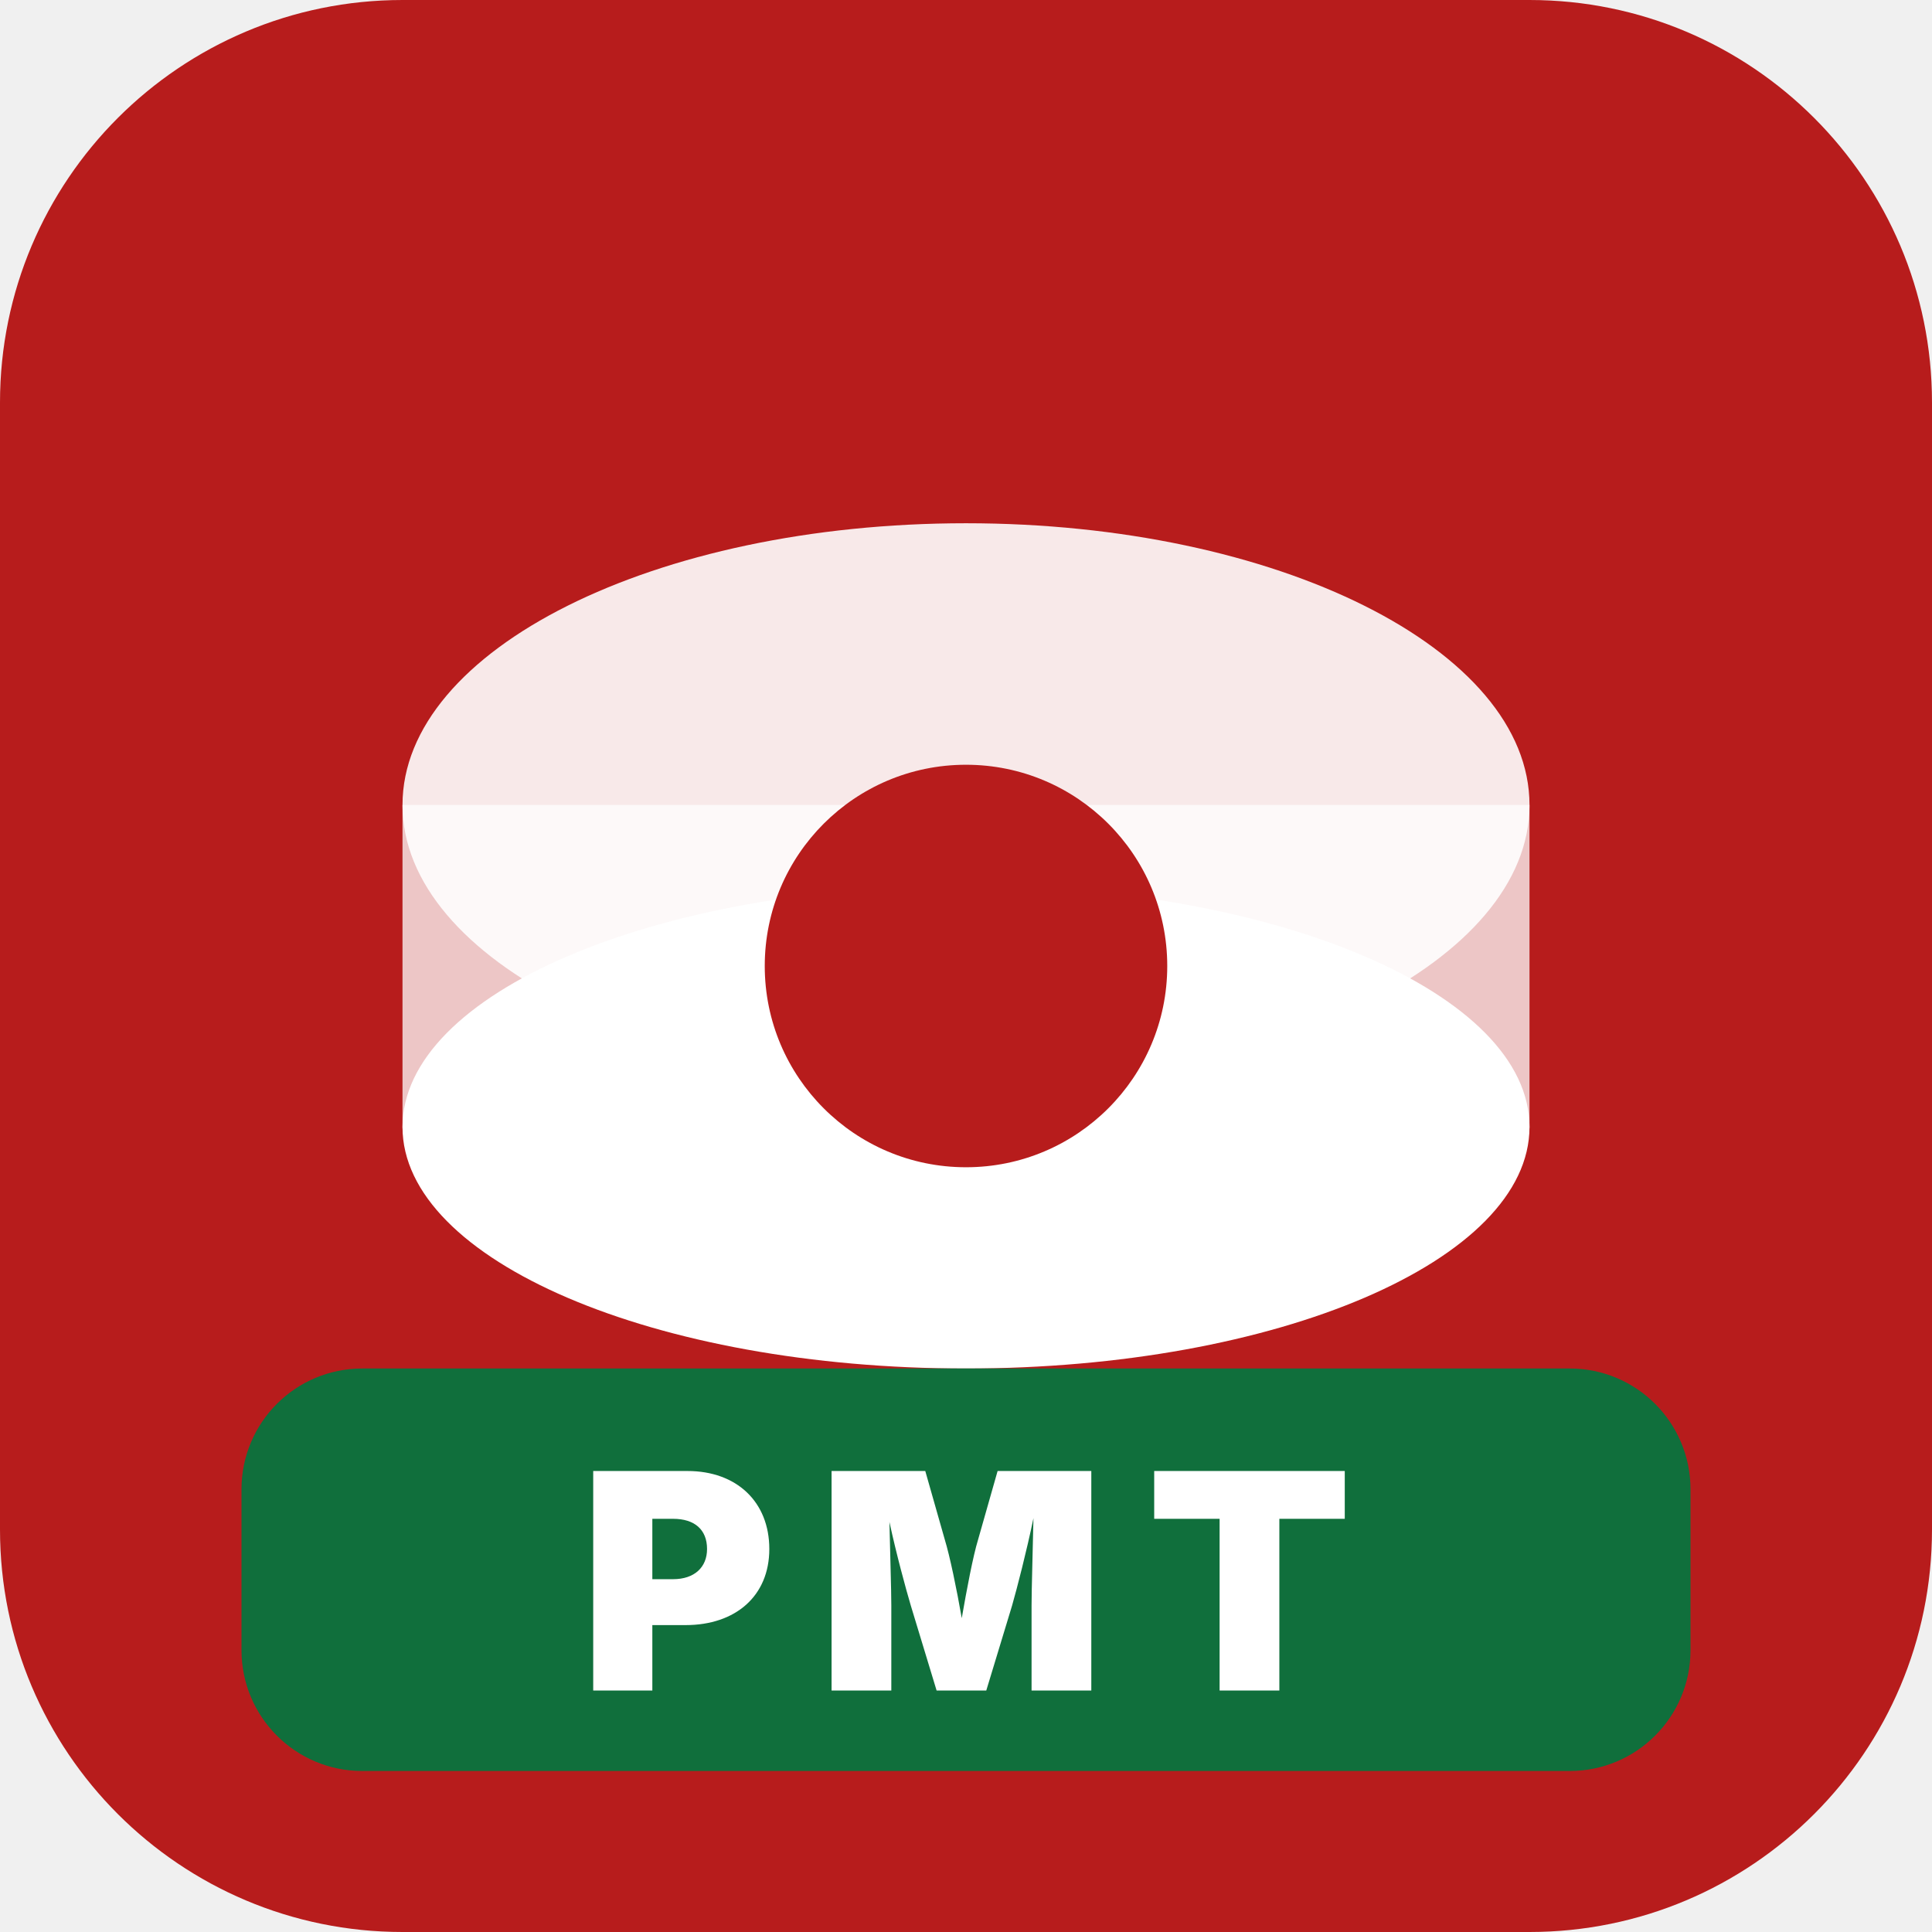
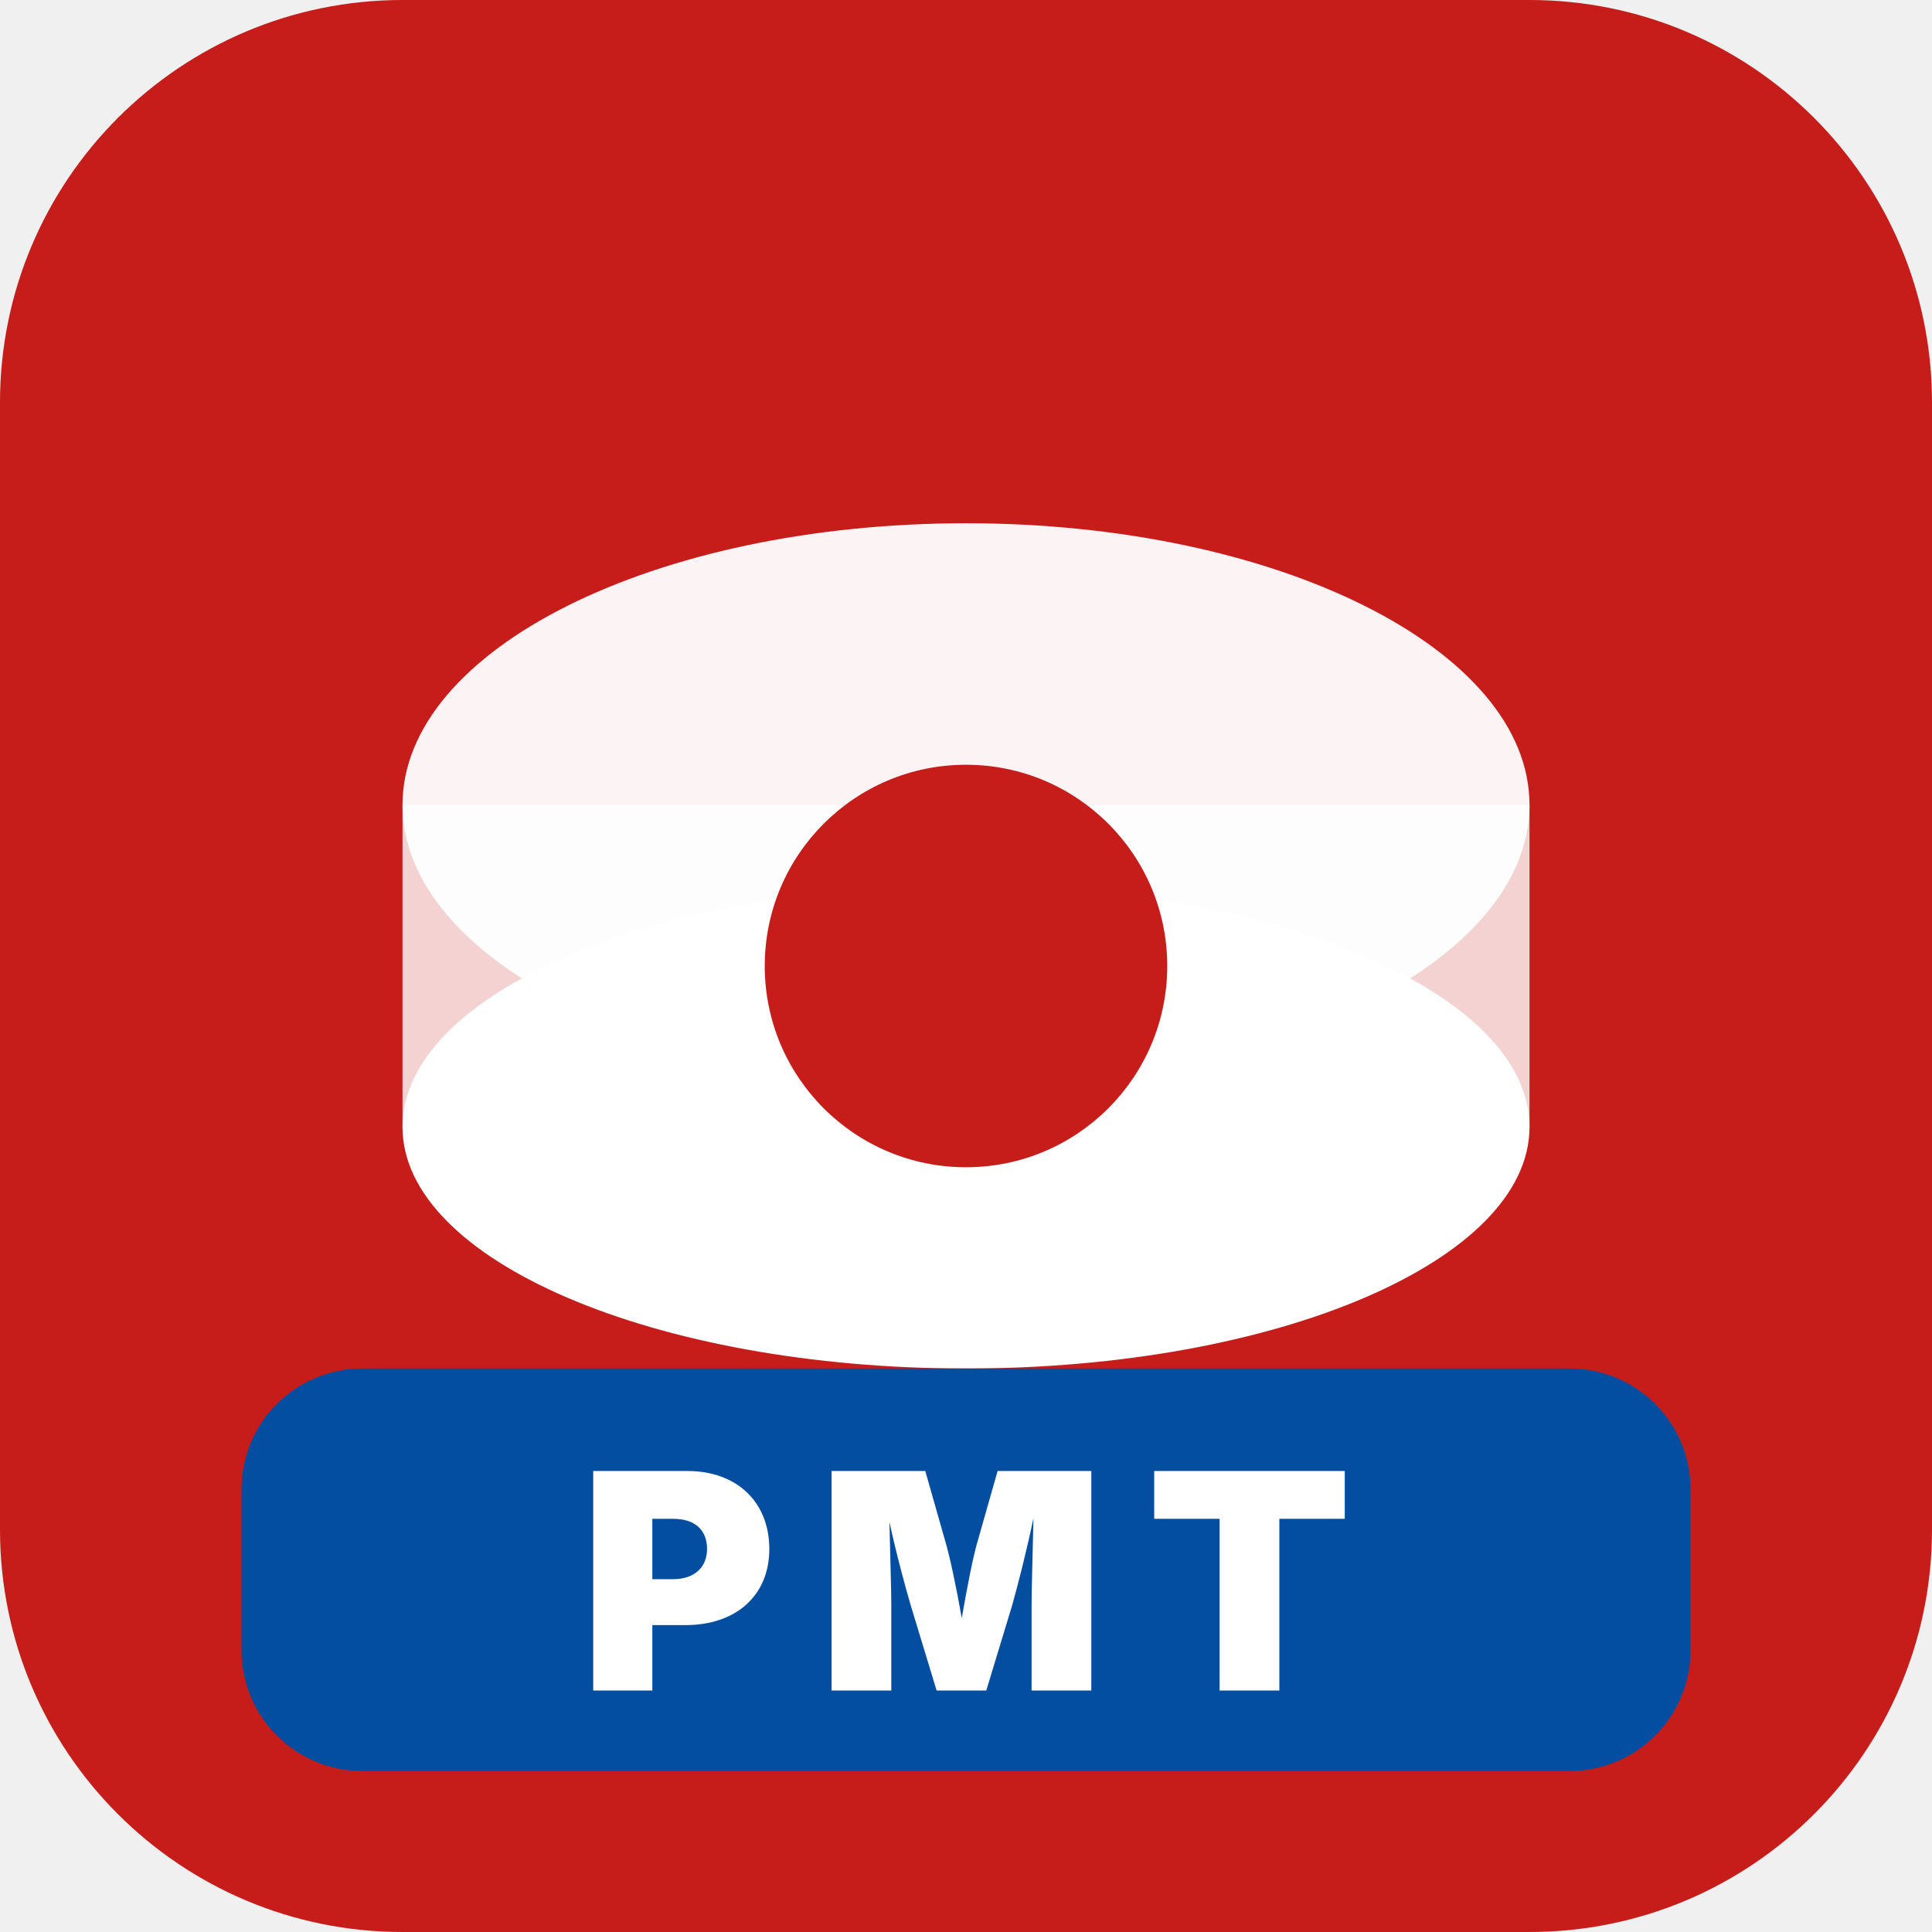
<svg xmlns="http://www.w3.org/2000/svg" viewBox="0 0 48 48" width="48" height="48">
-   <rect width="48" height="48" rx="10" fill="#b71c1c" />
+   <rect width="48" height="48" rx="10" fill="#c61c1a" />
  <g fill="#ffffff">
-     <ellipse cx="24" cy="20" rx="14" ry="7" fill="#ffffff" opacity="0.9" />
-     <path d="M10 20 L10 28 C10 32 38 32 38 28 L38 20 Z" fill="#ffffff" opacity="0.75" />
+     <ellipse cx="24" cy="20" rx="14" ry="7" fill="#ffffff" opacity="0.95" />
+     <path d="M10 20 L10 28 C10 32 38 32 38 28 L38 20 Z" fill="#ffffff" opacity="0.8" />
    <ellipse cx="24" cy="28" rx="14" ry="6" fill="#ffffff" />
-     <circle cx="24" cy="24" r="5" fill="#b71c1c" />
+     <circle cx="24" cy="24" r="5" fill="#c61c1a" />
  </g>
-   <rect x="6" y="34" width="36" height="10" rx="3" fill="#106f3c" />
+   <rect x="6" y="34" width="36" height="10" rx="3" fill="#034ea1" />
  <text x="24" y="42" font-family="'Outfit', 'Inter', sans-serif" font-size="7.5" font-weight="900" fill="#ffffff" text-anchor="middle" letter-spacing="1">PMT</text>
</svg>
